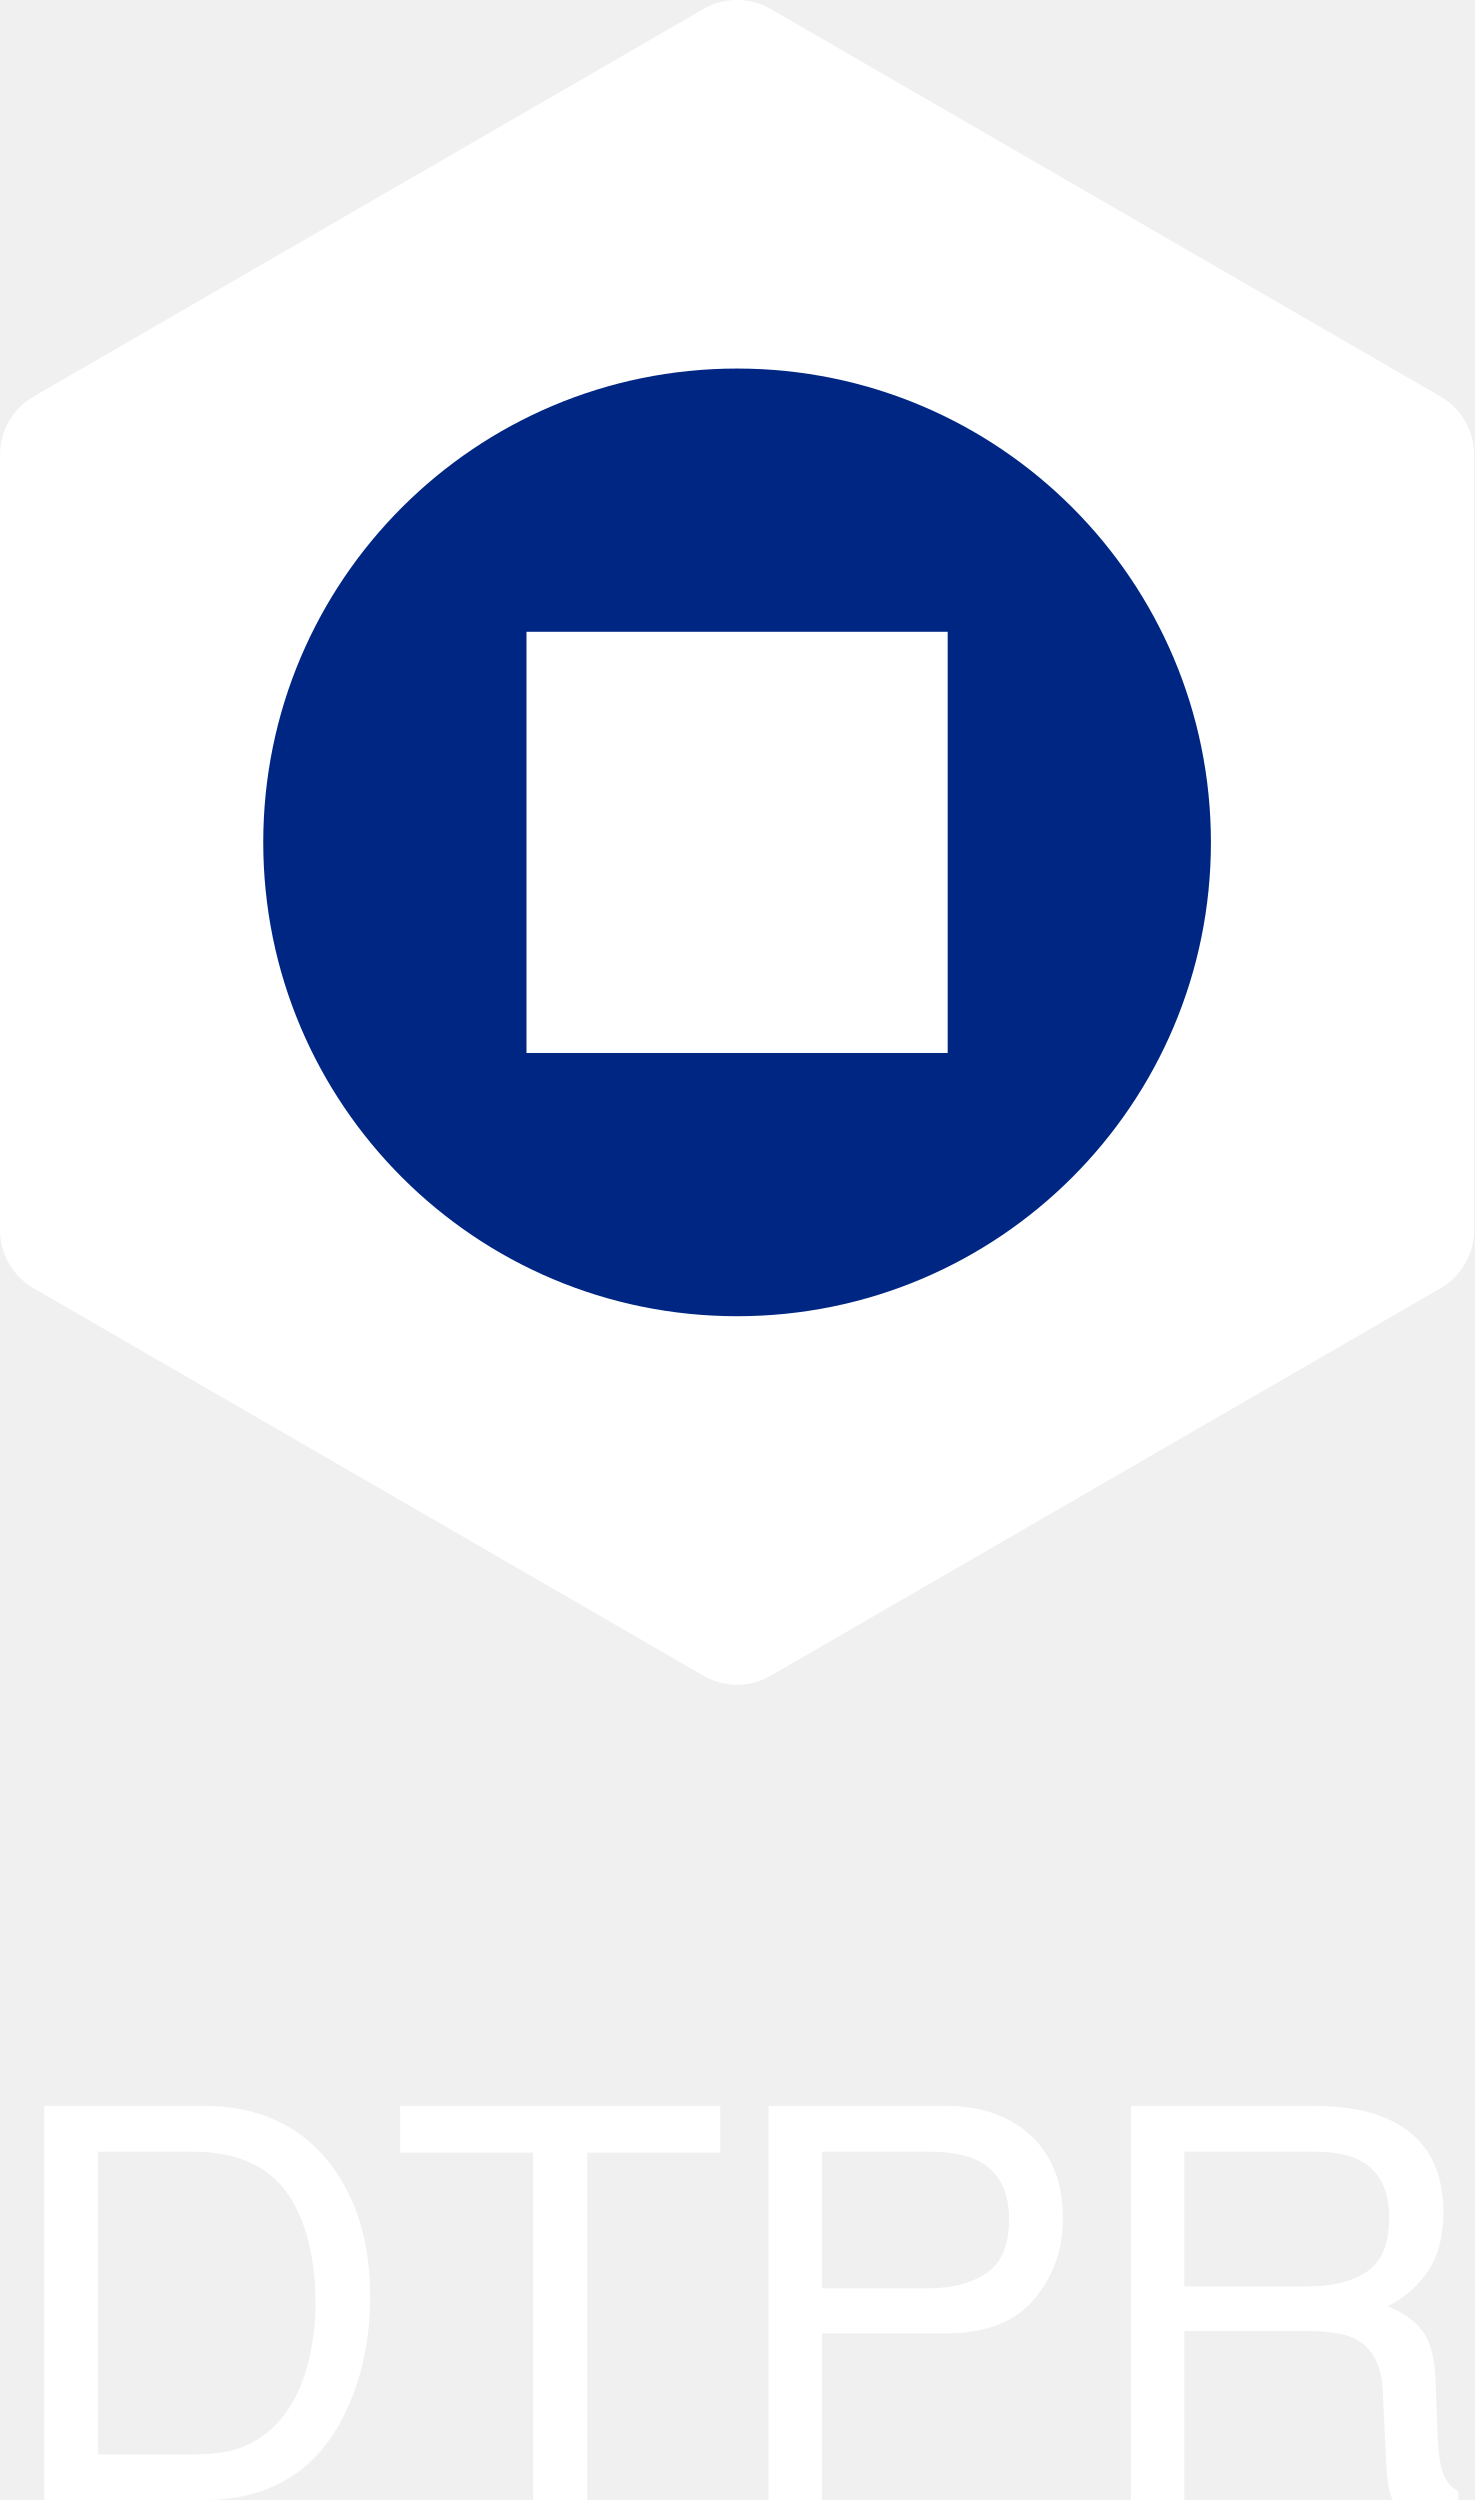
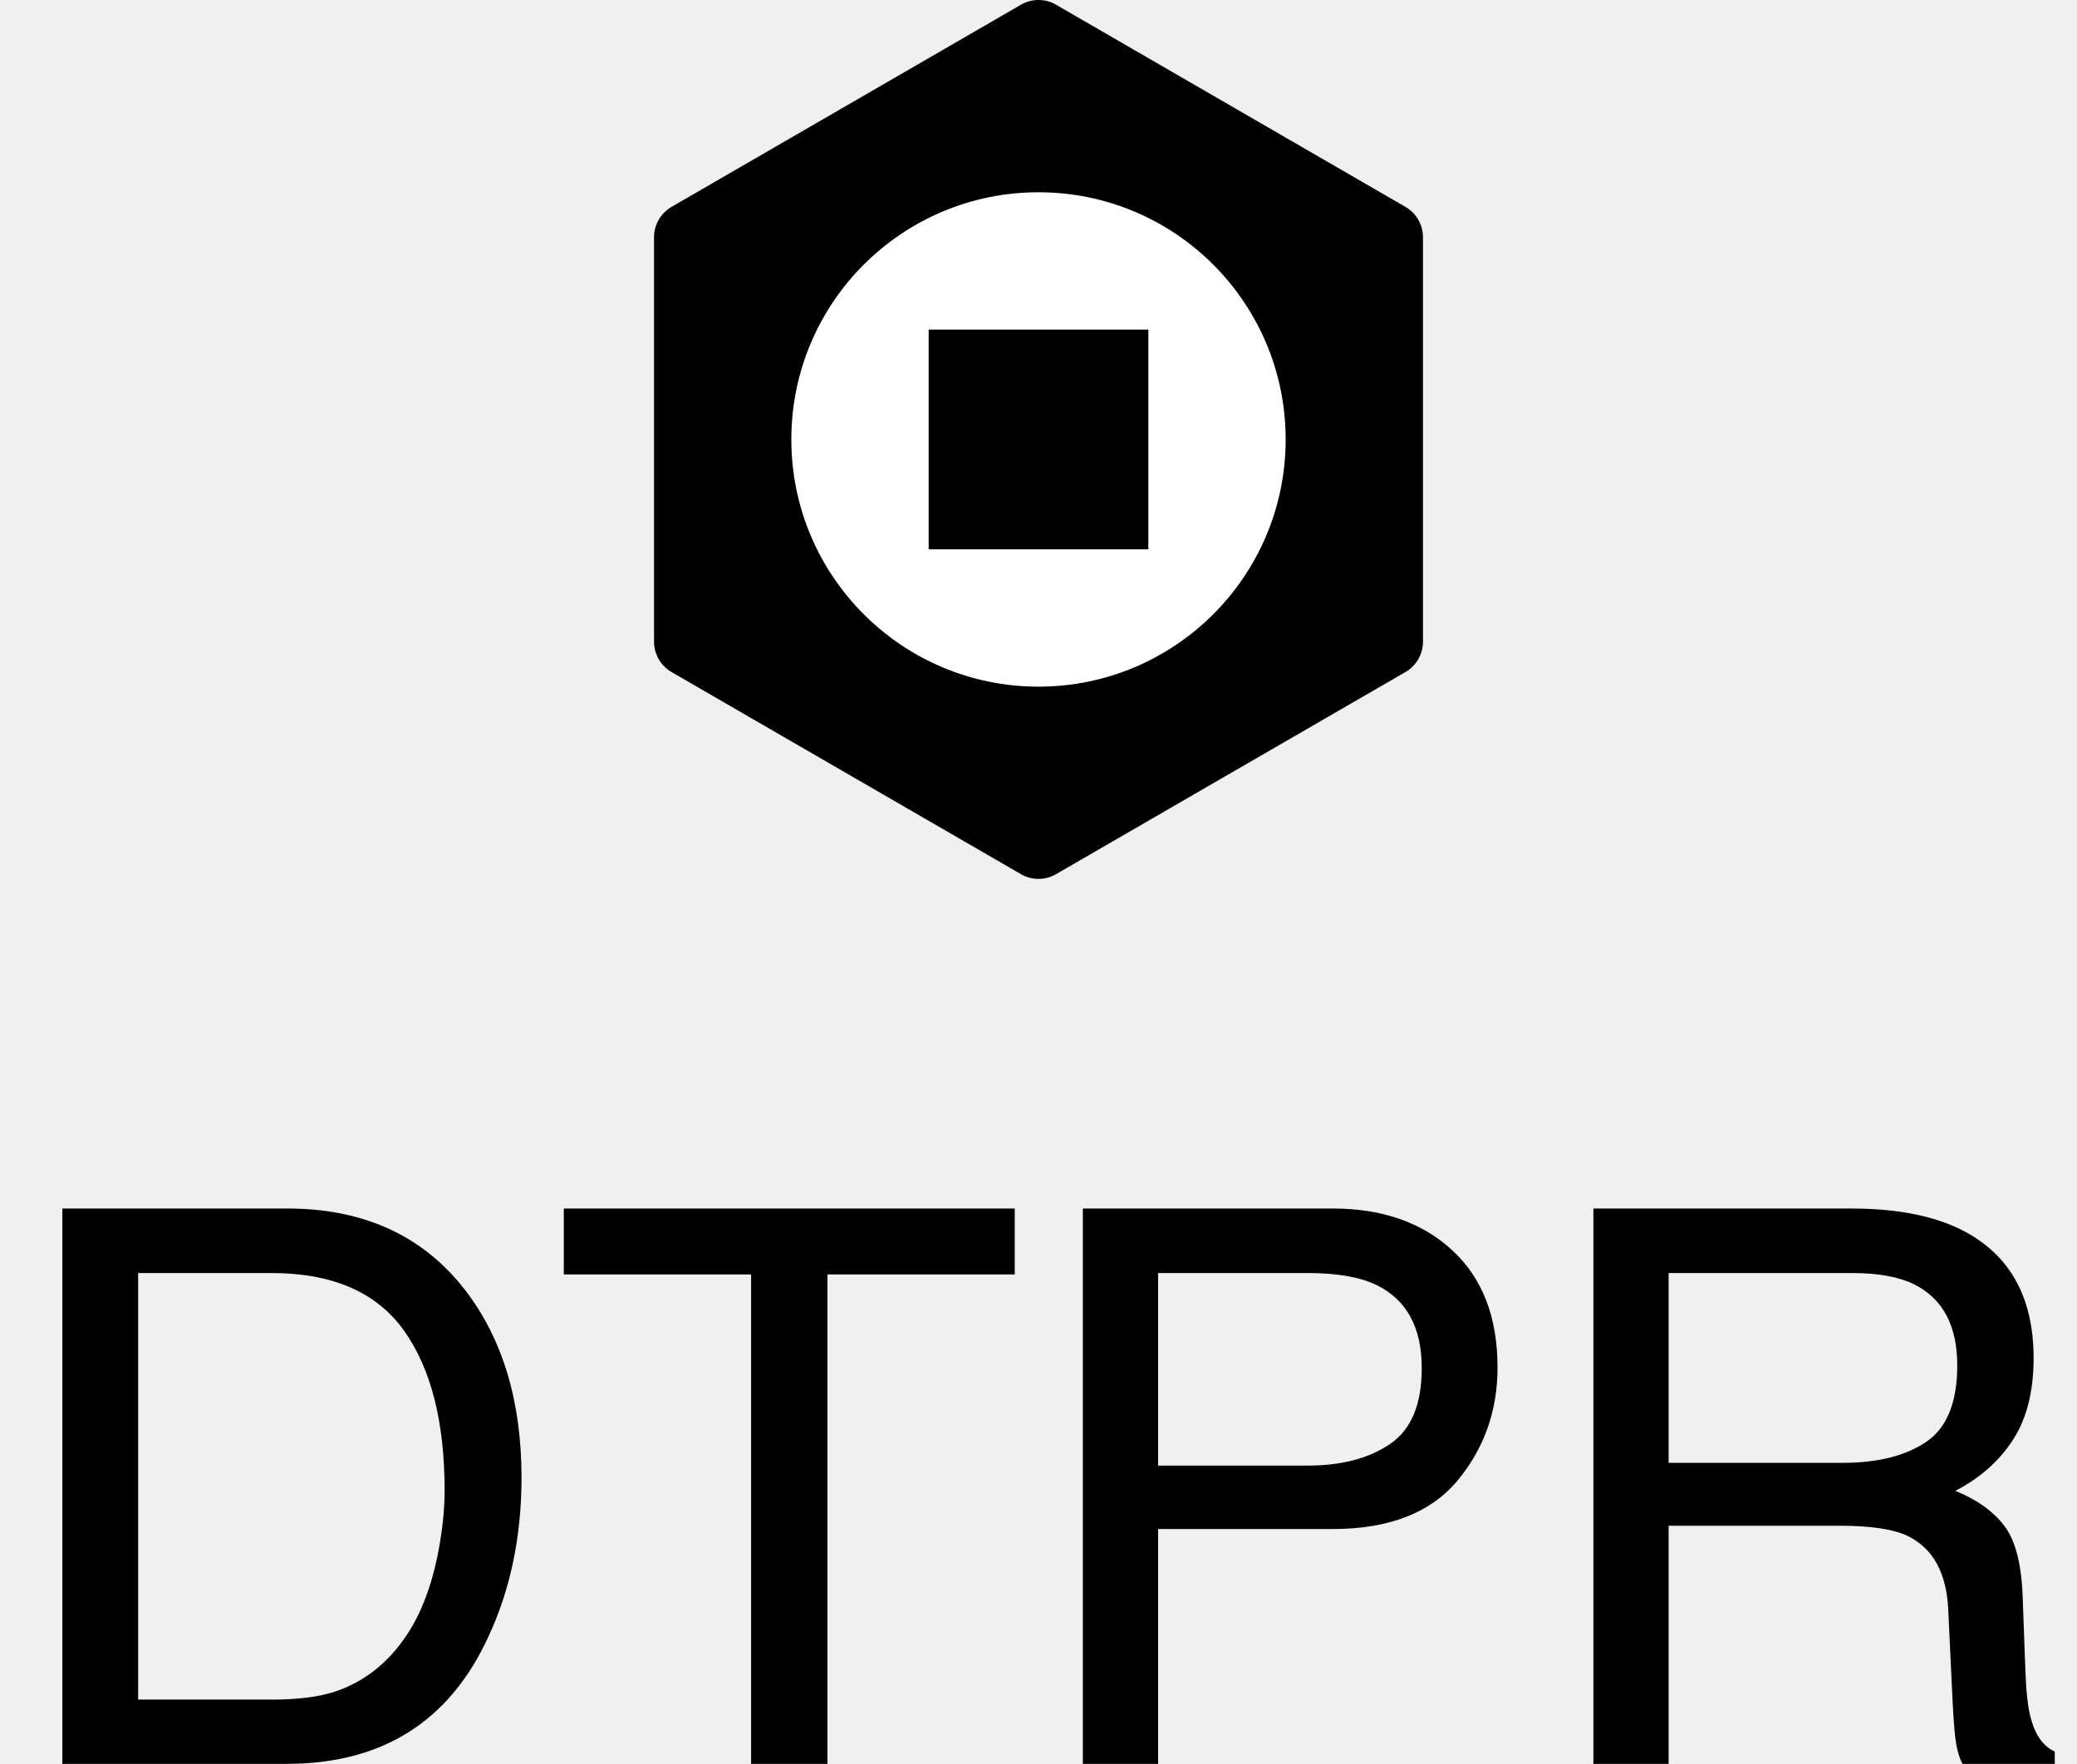
- <svg xmlns="http://www.w3.org/2000/svg" width="75.63" height="128.26" viewBox="0 0 75.63 128.26">
-   <g transform="scale(2.7011)">
-     <path d="M28 8.638V23.362C28 23.818 27.757 24.239 27.363 24.467L14.636 31.829C14.243 32.057 13.757 32.057 13.364 31.829L0.636 24.467C0.243 24.239 0 23.818 0 23.362V8.638C0 8.182 0.243 7.761 0.636 7.533L13.364 0.17C13.757 -0.057 14.243 -0.057 14.636 0.17L27.363 7.533C27.757 7.761 28 8.182 28 8.638Z" fill="#FFFFFF" />
-     <circle cx="14" cy="16" r="9" fill="#002684" />
-     <rect x="10" y="12" width="8" height="8" fill="#FFFFFF" />
+ <svg xmlns="http://www.w3.org/2000/svg" width="75.63" height="64.22" viewBox="0 0 75.63 64.22">
+   <g transform="translate(23.815 0)">
+     <path d="M28 8.638V23.362C28 23.818 27.757 24.239 27.363 24.467L14.636 31.829C14.243 32.057 13.757 32.057 13.364 31.829L0.636 24.467C0.243 24.239 0 23.818 0 23.362V8.638C0 8.182 0.243 7.761 0.636 7.533L13.364 0.17C13.757 -0.057 14.243 -0.057 14.636 0.17L27.363 7.533C27.757 7.761 28 8.182 28 8.638Z" fill="#000000" />
+     <circle cx="14" cy="16" r="9" fill="#FFFFFF" />
+     <rect x="10" y="12" width="8" height="8" fill="#000000" />
  </g>
-   <g transform="translate(0 128.26) scale(1 -1)" fill="#FFFFFF">
+   <g transform="translate(0.0 64.22) scale(1 -1)" fill="#000000">
    <path d="M9.91 2.34 Q11.30 2.34 12.20 2.63 Q13.80 3.17 14.81 4.69 Q15.63 5.92 15.98 7.83 Q16.19 8.98 16.19 9.95 Q16.19 13.71 14.70 15.79 Q13.20 17.87 9.89 17.87 L5.03 17.87 L5.03 2.34 Z M2.27 20.22 L10.46 20.22 Q14.63 20.22 16.93 17.26 Q18.99 14.59 18.99 10.42 Q18.99 7.20 17.77 4.60 Q15.64 0 10.44 0 L2.27 0 Z M36.95 20.22 L36.95 17.82 L30.13 17.82 L30.13 0 L27.35 0 L27.35 17.82 L20.53 17.82 L20.53 20.22 Z M39.43 20.22 L48.53 20.22 Q51.23 20.22 52.88 18.70 Q54.53 17.18 54.53 14.43 Q54.53 12.06 53.06 10.30 Q51.59 8.55 48.53 8.55 L42.17 8.55 L42.17 0 L39.43 0 Z M51.77 14.41 Q51.77 16.64 50.11 17.44 Q49.21 17.87 47.62 17.87 L42.17 17.87 L42.17 10.86 L47.62 10.86 Q49.47 10.86 50.62 11.65 Q51.77 12.43 51.77 14.41 Z M67.10 10.96 Q69.02 10.96 70.15 11.73 Q71.27 12.50 71.27 14.51 Q71.27 16.67 69.70 17.46 Q68.86 17.87 67.45 17.87 L60.76 17.87 L60.76 10.96 Z M58.02 20.22 L67.39 20.22 Q69.70 20.22 71.20 19.55 Q74.05 18.26 74.05 14.77 Q74.05 12.96 73.30 11.80 Q72.55 10.64 71.20 9.94 Q72.38 9.46 72.98 8.67 Q73.58 7.89 73.65 6.13 L73.75 3.41 Q73.79 2.26 73.94 1.69 Q74.19 0.73 74.82 0.45 L74.82 0 L71.46 0 Q71.32 0.26 71.24 0.67 Q71.16 1.09 71.10 2.27 L70.94 5.64 Q70.84 7.63 69.46 8.30 Q68.68 8.67 67 8.67 L60.76 8.67 L60.76 0 L58.02 0 Z " />
  </g>
</svg>
